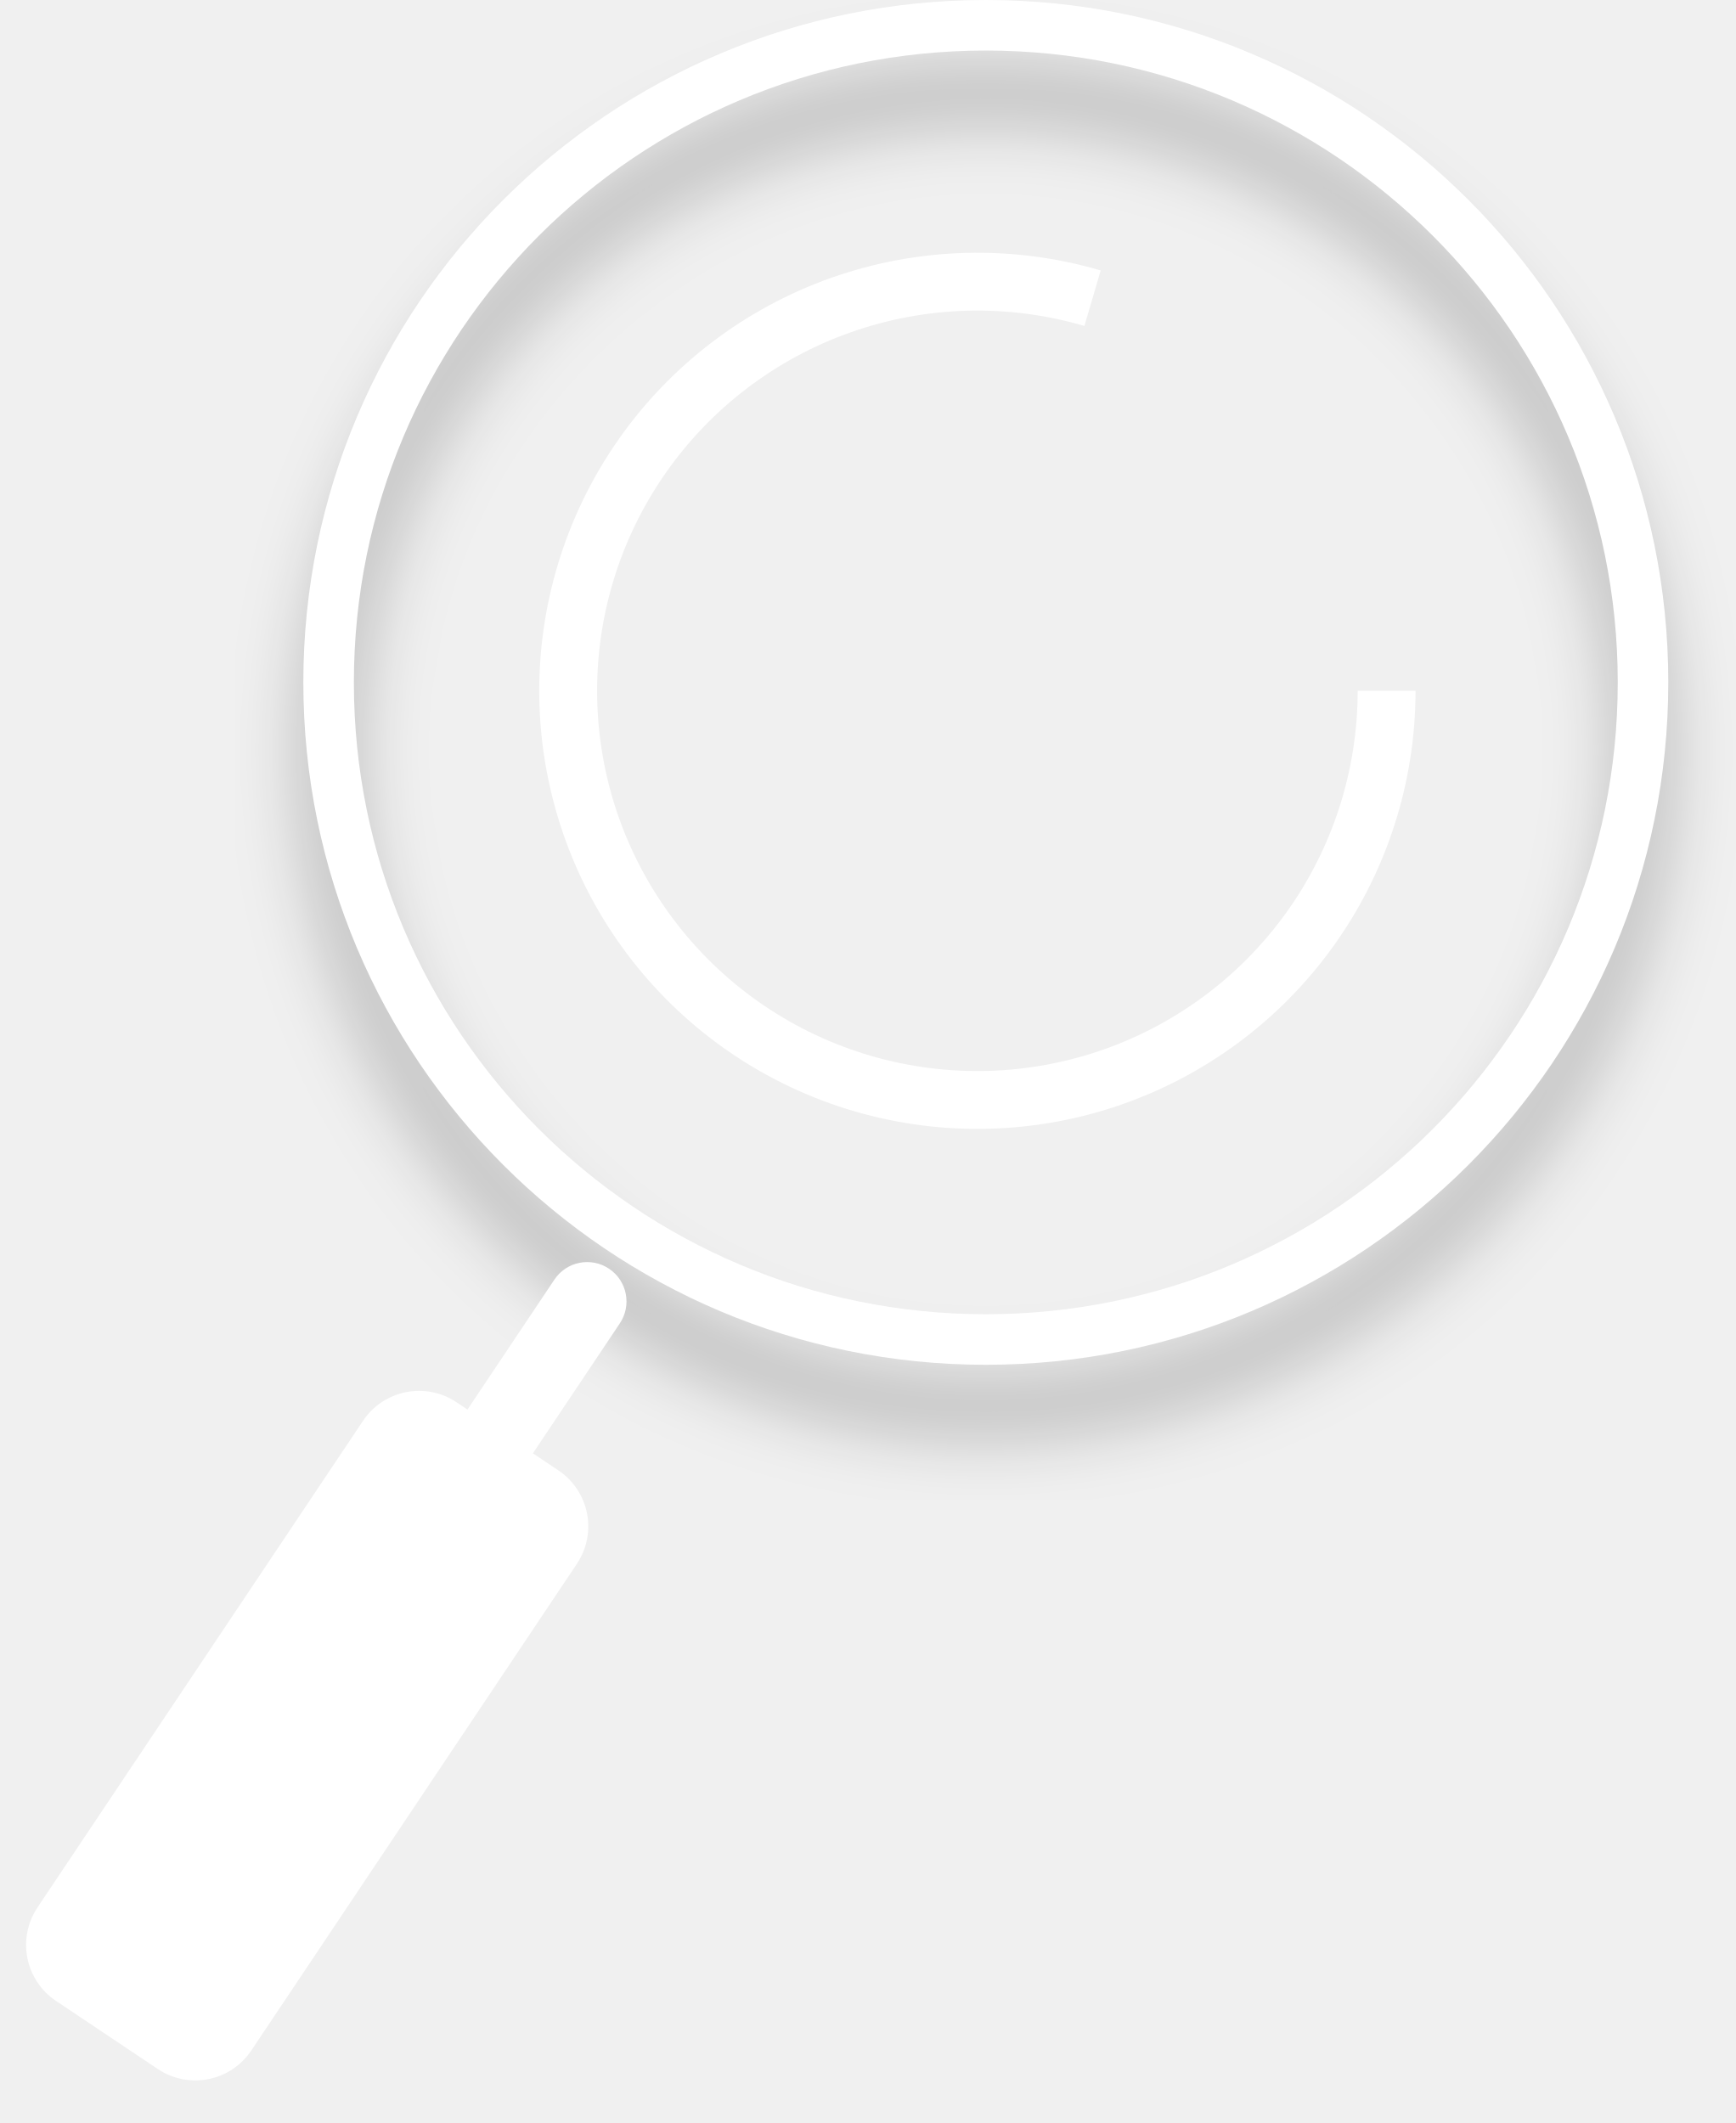
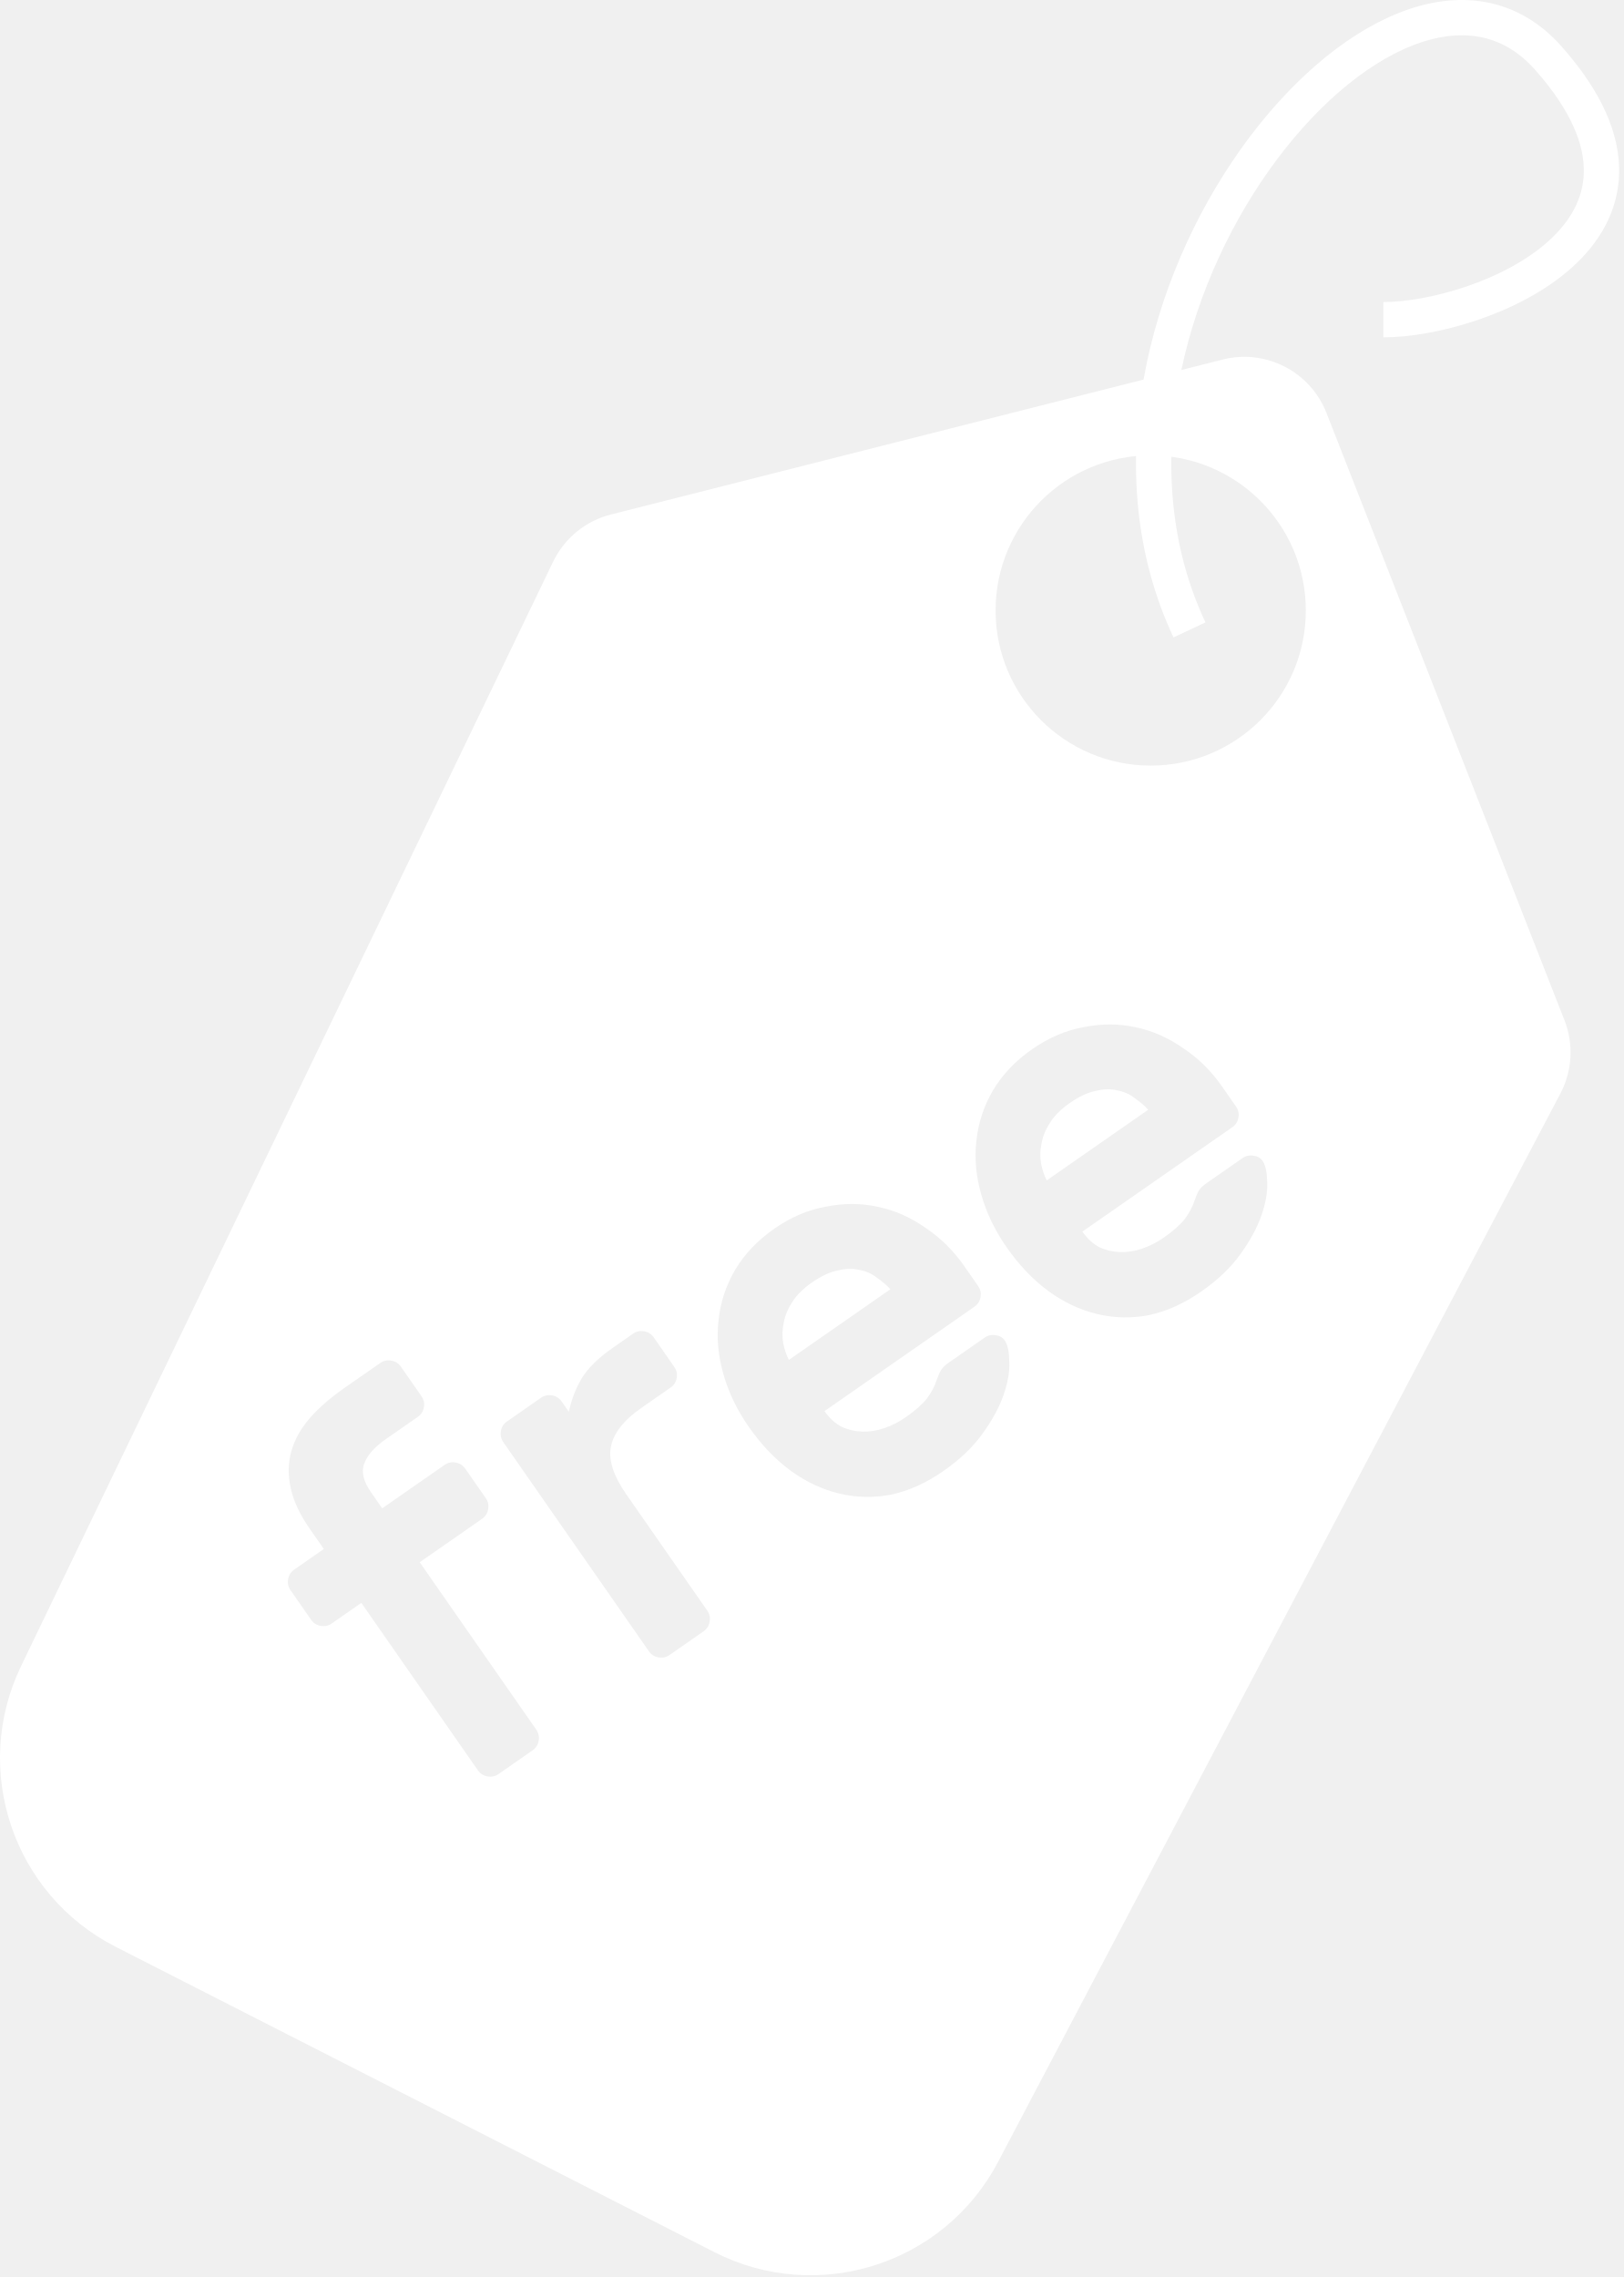
- <svg xmlns="http://www.w3.org/2000/svg" width="103" height="126" viewBox="0 0 103 126" fill="none">
-   <path d="M84 41C84 46.459 82.282 51.779 79.09 56.206C75.897 60.634 71.392 63.944 66.213 65.669C61.034 67.393 55.444 67.444 50.234 65.813C45.025 64.183 40.461 60.954 37.189 56.585C33.917 52.216 32.103 46.927 32.004 41.47C31.906 36.012 33.527 30.662 36.639 26.177C39.751 21.693 44.196 18.301 49.343 16.484C54.49 14.666 60.078 14.515 65.317 16.051L64.35 19.345C59.804 18.011 54.953 18.143 50.486 19.721C46.018 21.298 42.161 24.242 39.459 28.134C36.758 32.027 35.351 36.671 35.437 41.408C35.522 46.145 37.096 50.735 39.936 54.527C42.776 58.32 46.738 61.122 51.259 62.537C55.781 63.952 60.633 63.908 65.129 62.412C69.624 60.915 73.534 58.042 76.305 54.199C79.076 50.356 80.567 45.738 80.567 41H84Z" fill="white" />
-   <g filter="url(#filter0_d)">
-     <circle cx="58.5" cy="40.5" r="39" stroke="white" stroke-width="3" />
-   </g>
-   <rect x="23.767" y="81" width="15.267" height="42.748" rx="4" transform="rotate(33.7777 23.7667 81)" fill="white" />
-   <rect x="34.2" y="74" width="4.671" height="16.547" rx="2.336" transform="rotate(33.7777 34.2 74)" fill="white" />
-   <defs>
-     <filter id="filter0_d" x="14" y="0" width="89" height="89" filterUnits="userSpaceOnUse" color-interpolation-filters="sRGB">
-       <feFlood flood-opacity="0" result="BackgroundImageFix" />
-       <feColorMatrix in="SourceAlpha" type="matrix" values="0 0 0 0 0 0 0 0 0 0 0 0 0 0 0 0 0 0 127 0" />
-       <feOffset dy="4" />
-       <feGaussianBlur stdDeviation="2" />
-       <feColorMatrix type="matrix" values="0 0 0 0 0 0 0 0 0 0 0 0 0 0 0 0 0 0 0.25 0" />
-       <feBlend mode="normal" in2="BackgroundImageFix" result="effect1_dropShadow" />
-       <feBlend mode="normal" in="SourceGraphic" in2="effect1_dropShadow" result="shape" />
-     </filter>
-   </defs>
+ <svg xmlns="http://www.w3.org/2000/svg" width="92" height="129" viewBox="0 0 92 129" fill="none">
+   <path fill-rule="evenodd" clip-rule="evenodd" d="M31.334 31.825C31.976 30.492 33.176 29.512 34.611 29.148L69.263 20.37C71.706 19.751 74.227 21.047 75.146 23.392L88.63 57.799C89.16 59.151 89.075 60.666 88.399 61.952L56.538 122.488C53.479 128.3 46.317 130.573 40.467 127.589L6.551 110.292C0.741 107.329 -1.639 100.269 1.192 94.394L31.334 31.825ZM21.652 85.453L25.188 82.991C25.375 82.861 25.583 82.816 25.814 82.858C26.044 82.899 26.224 83.013 26.354 83.199L27.523 84.879C27.652 85.065 27.697 85.273 27.655 85.504C27.614 85.734 27.5 85.914 27.314 86.044L23.777 88.506L30.384 97.995C30.514 98.182 30.558 98.39 30.517 98.621C30.476 98.851 30.362 99.031 30.175 99.161L28.242 100.507C28.055 100.637 27.847 100.681 27.616 100.64C27.386 100.598 27.206 100.485 27.076 100.298L20.47 90.808L18.791 91.977C18.604 92.107 18.396 92.151 18.166 92.11C17.936 92.069 17.756 91.955 17.626 91.768L16.457 90.089C16.327 89.903 16.282 89.694 16.324 89.464C16.365 89.234 16.479 89.054 16.665 88.924L18.345 87.755L17.547 86.61C16.981 85.796 16.621 85.026 16.469 84.302C16.305 83.559 16.32 82.857 16.512 82.194C16.706 81.531 17.054 80.91 17.559 80.332C18.08 79.743 18.722 79.182 19.485 78.651L21.546 77.216C21.733 77.086 21.941 77.042 22.171 77.083C22.401 77.124 22.581 77.238 22.711 77.425L23.88 79.104C24.01 79.291 24.055 79.499 24.013 79.729C23.972 79.959 23.858 80.139 23.672 80.269L21.865 81.527C21.221 81.976 20.811 82.437 20.638 82.91C20.452 83.367 20.583 83.918 21.032 84.562L21.652 85.453ZM36.34 79.76C35.322 80.469 34.743 81.211 34.604 81.988C34.47 82.736 34.758 83.619 35.466 84.637L40.071 91.251C40.201 91.438 40.245 91.646 40.204 91.877C40.163 92.107 40.049 92.287 39.862 92.417L37.929 93.763C37.742 93.893 37.534 93.937 37.304 93.896C37.074 93.855 36.894 93.741 36.764 93.554L28.51 81.698C28.38 81.512 28.336 81.303 28.377 81.073C28.418 80.843 28.532 80.663 28.719 80.533L30.652 79.187C30.839 79.057 31.047 79.013 31.277 79.054C31.508 79.095 31.688 79.209 31.817 79.396L32.225 79.981C32.382 79.267 32.63 78.628 32.969 78.065C33.324 77.49 33.909 76.92 34.723 76.353L35.868 75.556C36.054 75.426 36.263 75.382 36.493 75.423C36.723 75.464 36.903 75.578 37.033 75.765L38.202 77.444C38.332 77.63 38.376 77.839 38.335 78.069C38.294 78.299 38.18 78.479 37.993 78.609L36.34 79.76ZM42.41 80.822C41.749 79.872 41.273 78.881 40.983 77.85C40.681 76.801 40.589 75.782 40.707 74.794C40.812 73.788 41.123 72.842 41.638 71.954C42.171 71.055 42.912 70.275 43.861 69.613C44.811 68.952 45.792 68.534 46.803 68.359C47.819 68.155 48.806 68.161 49.762 68.376C50.706 68.575 51.6 68.973 52.443 69.569C53.291 70.137 54.017 70.853 54.619 71.718L55.416 72.863C55.546 73.05 55.59 73.258 55.549 73.488C55.508 73.719 55.394 73.898 55.207 74.028L46.71 79.944C46.981 80.334 47.3 80.629 47.665 80.828C48.035 80.998 48.427 81.091 48.84 81.105C49.253 81.12 49.673 81.054 50.1 80.908C50.527 80.762 50.927 80.559 51.3 80.299C51.843 79.921 52.249 79.563 52.517 79.225C52.774 78.87 52.953 78.531 53.056 78.208C53.148 77.943 53.236 77.743 53.319 77.609C53.402 77.476 53.545 77.338 53.749 77.197L55.784 75.78C55.971 75.65 56.179 75.606 56.41 75.647C56.657 75.676 56.837 75.79 56.95 75.988C57.098 76.238 57.175 76.637 57.18 77.188C57.202 77.726 57.092 78.345 56.848 79.043C56.604 79.742 56.206 80.472 55.654 81.234C55.118 81.985 54.376 82.691 53.426 83.352C52.476 84.013 51.499 84.454 50.494 84.675C49.495 84.867 48.511 84.847 47.543 84.614C46.576 84.381 45.658 83.95 44.791 83.32C43.913 82.672 43.119 81.84 42.41 80.822ZM45.987 72.666C45.495 73.009 45.124 73.38 44.874 73.781C44.63 74.153 44.471 74.54 44.399 74.943C44.315 75.329 44.306 75.713 44.37 76.096C44.441 76.45 44.547 76.766 44.691 77.044L50.441 73.041C50.229 72.81 49.979 72.594 49.688 72.394C49.402 72.165 49.073 72.016 48.699 71.95C48.33 71.854 47.92 71.862 47.469 71.974C47.024 72.058 46.53 72.288 45.987 72.666ZM57.02 70.651C56.358 69.702 55.883 68.711 55.592 67.679C55.29 66.63 55.198 65.612 55.316 64.623C55.422 63.618 55.732 62.671 56.248 61.784C56.78 60.884 57.521 60.104 58.471 59.443C59.42 58.782 60.401 58.363 61.412 58.188C62.429 57.984 63.415 57.99 64.371 58.206C65.315 58.405 66.209 58.802 67.052 59.399C67.901 59.967 68.626 60.683 69.228 61.548L70.025 62.693C70.155 62.879 70.2 63.088 70.158 63.318C70.117 63.548 70.003 63.728 69.817 63.858L61.319 69.774C61.59 70.164 61.909 70.458 62.274 70.657C62.645 70.828 63.036 70.92 63.449 70.935C63.862 70.949 64.282 70.883 64.709 70.737C65.136 70.591 65.537 70.388 65.91 70.128C66.453 69.751 66.858 69.393 67.126 69.055C67.383 68.7 67.562 68.361 67.665 68.038C67.757 67.772 67.845 67.573 67.928 67.439C68.011 67.305 68.155 67.168 68.358 67.026L70.394 65.609C70.58 65.479 70.789 65.435 71.019 65.476C71.266 65.506 71.446 65.62 71.559 65.818C71.707 66.067 71.784 66.467 71.789 67.017C71.812 67.556 71.701 68.174 71.457 68.873C71.213 69.571 70.815 70.302 70.263 71.064C69.728 71.814 68.985 72.52 68.035 73.181C67.085 73.843 66.108 74.284 65.103 74.505C64.104 74.697 63.12 74.676 62.153 74.444C61.185 74.211 60.267 73.779 59.401 73.149C58.522 72.502 57.728 71.669 57.02 70.651ZM60.596 62.496C60.104 62.838 59.733 63.21 59.483 63.61C59.239 63.982 59.08 64.37 59.008 64.772C58.924 65.158 58.915 65.542 58.98 65.925C59.05 66.279 59.157 66.595 59.3 66.873L65.05 62.87C64.839 62.64 64.588 62.424 64.297 62.223C64.011 61.994 63.682 61.846 63.308 61.779C62.939 61.683 62.529 61.691 62.078 61.804C61.633 61.887 61.139 62.118 60.596 62.496ZM65.189 43.374C70.042 43.374 73.977 39.44 73.977 34.587C73.977 29.734 70.042 25.799 65.189 25.799C60.336 25.799 56.402 29.734 56.402 34.587C56.402 39.44 60.336 43.374 65.189 43.374Z" fill="white" />
+   <path d="M67.386 35.685C58.965 17.745 78.919 -6.603 87.706 3.282C96.494 13.168 83.862 18.111 78.37 18.111" stroke="white" stroke-width="2" />
</svg>
